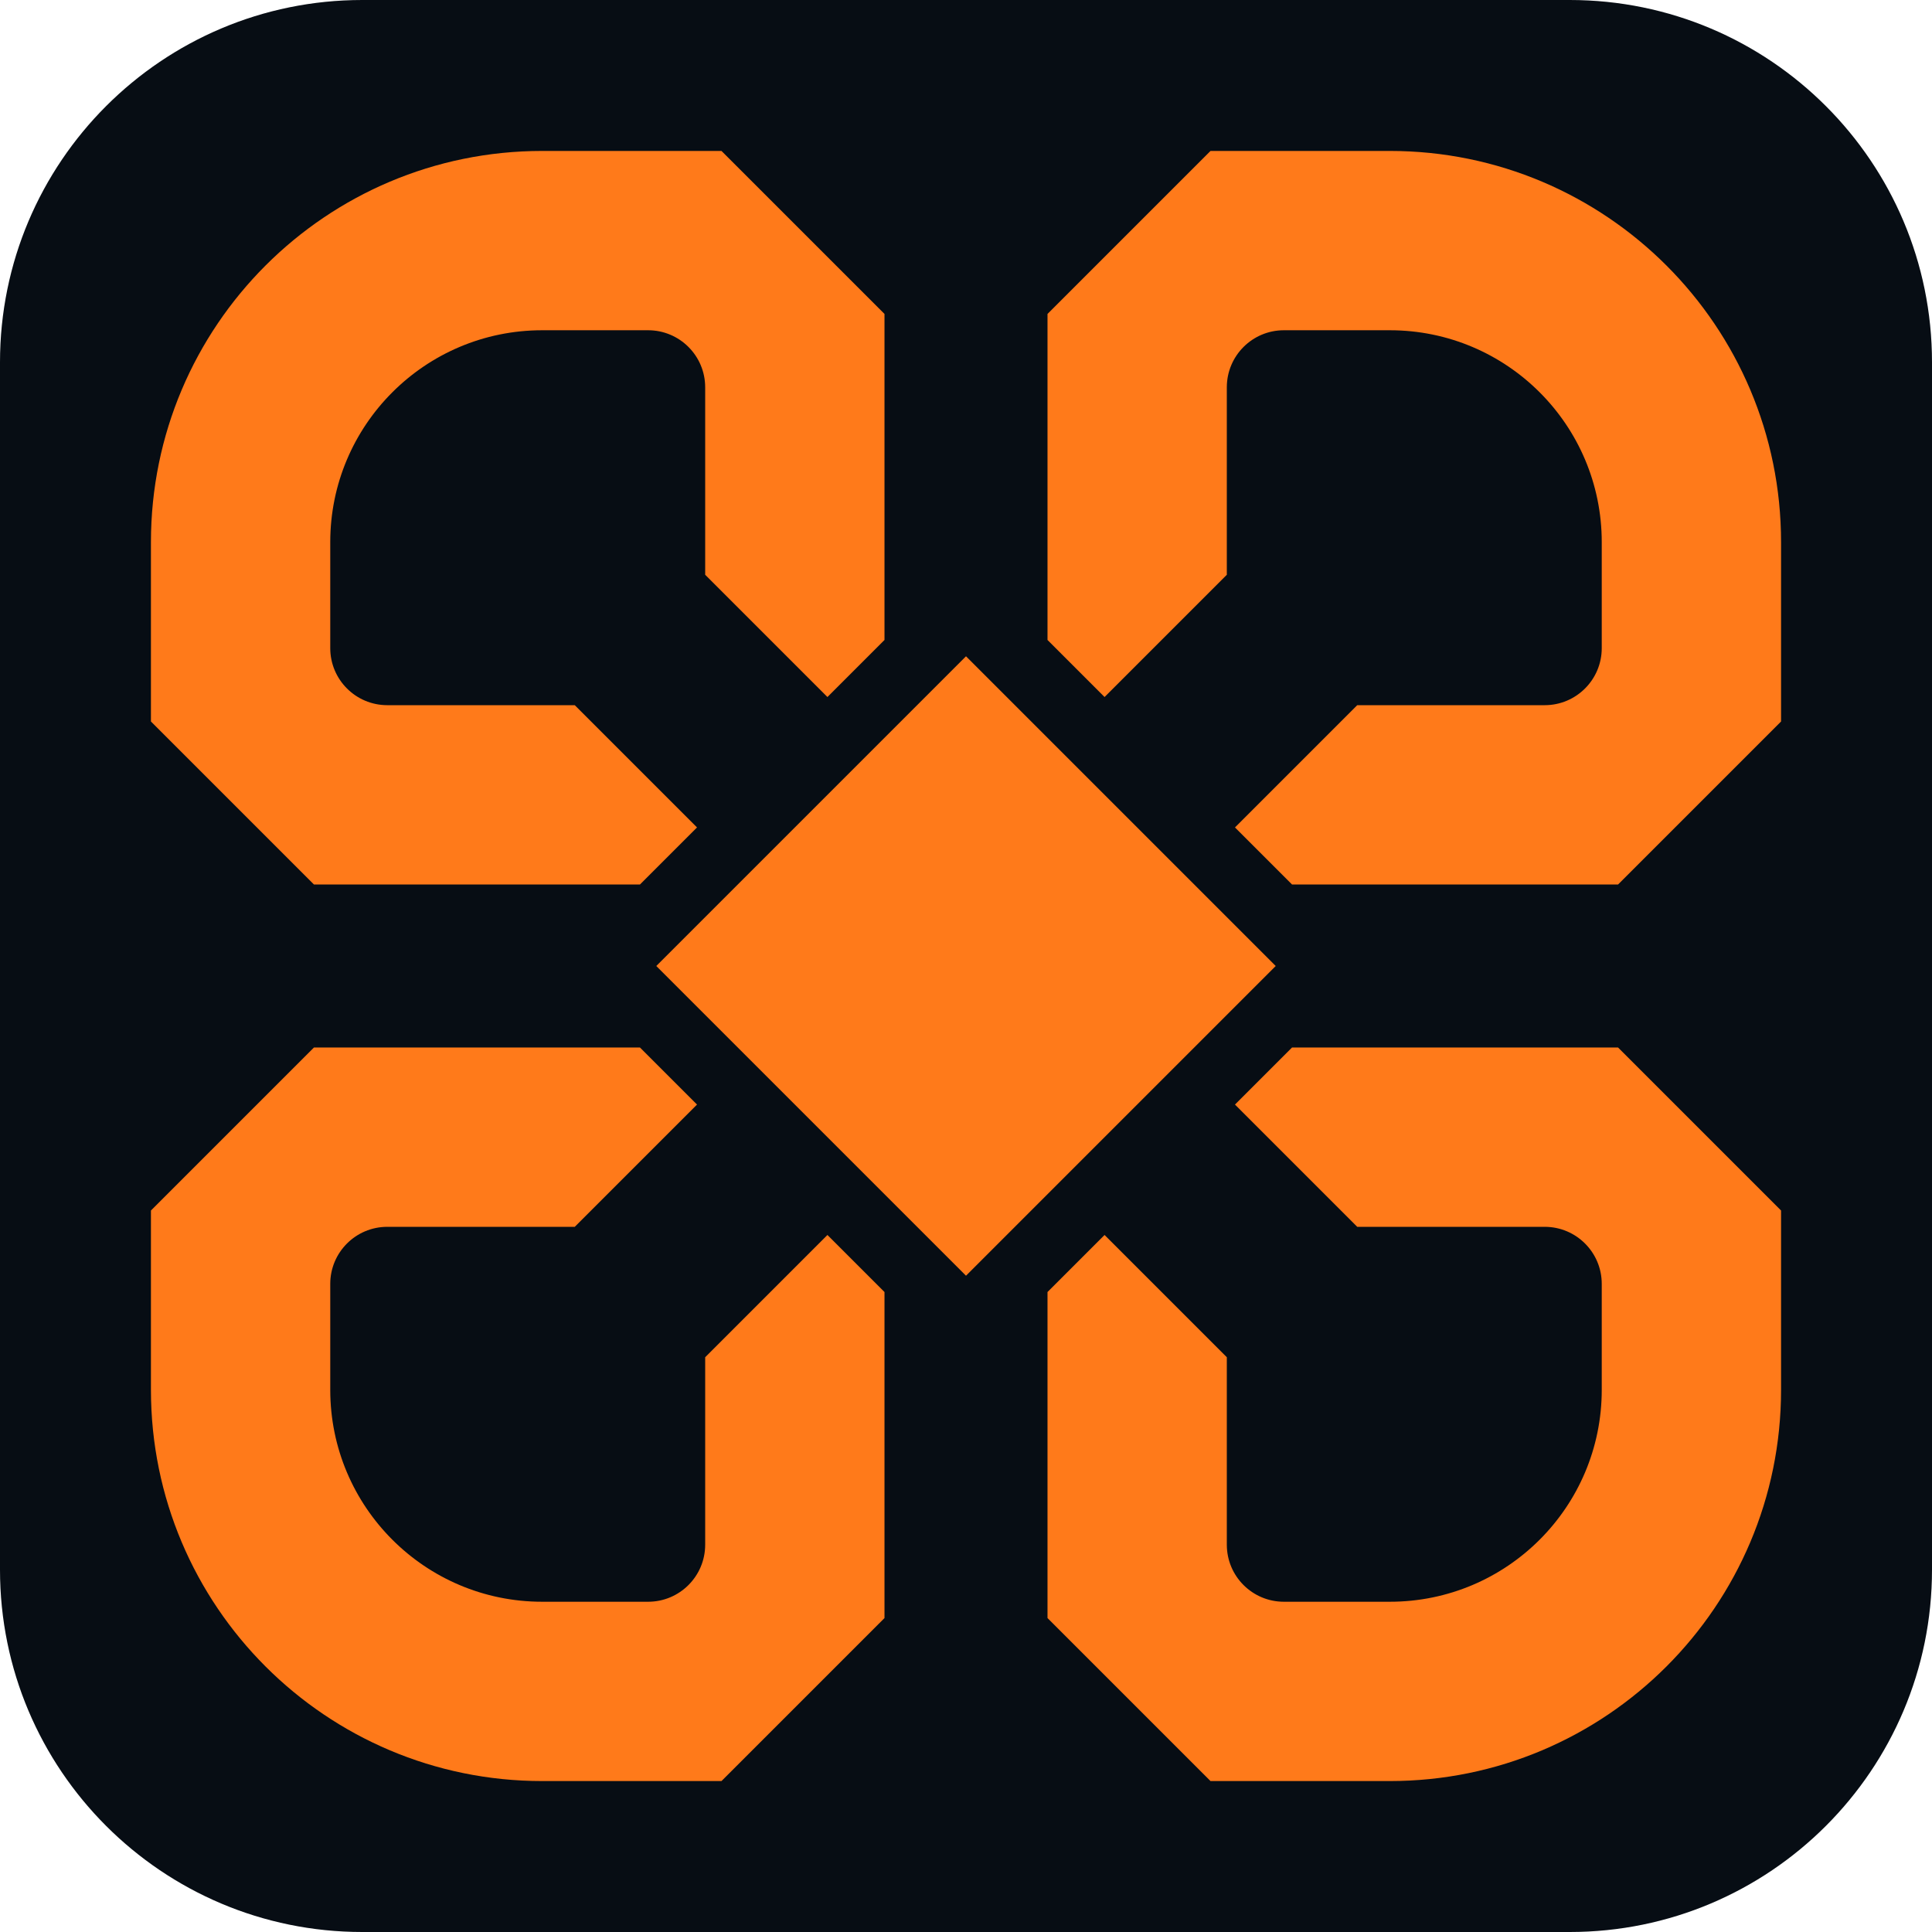
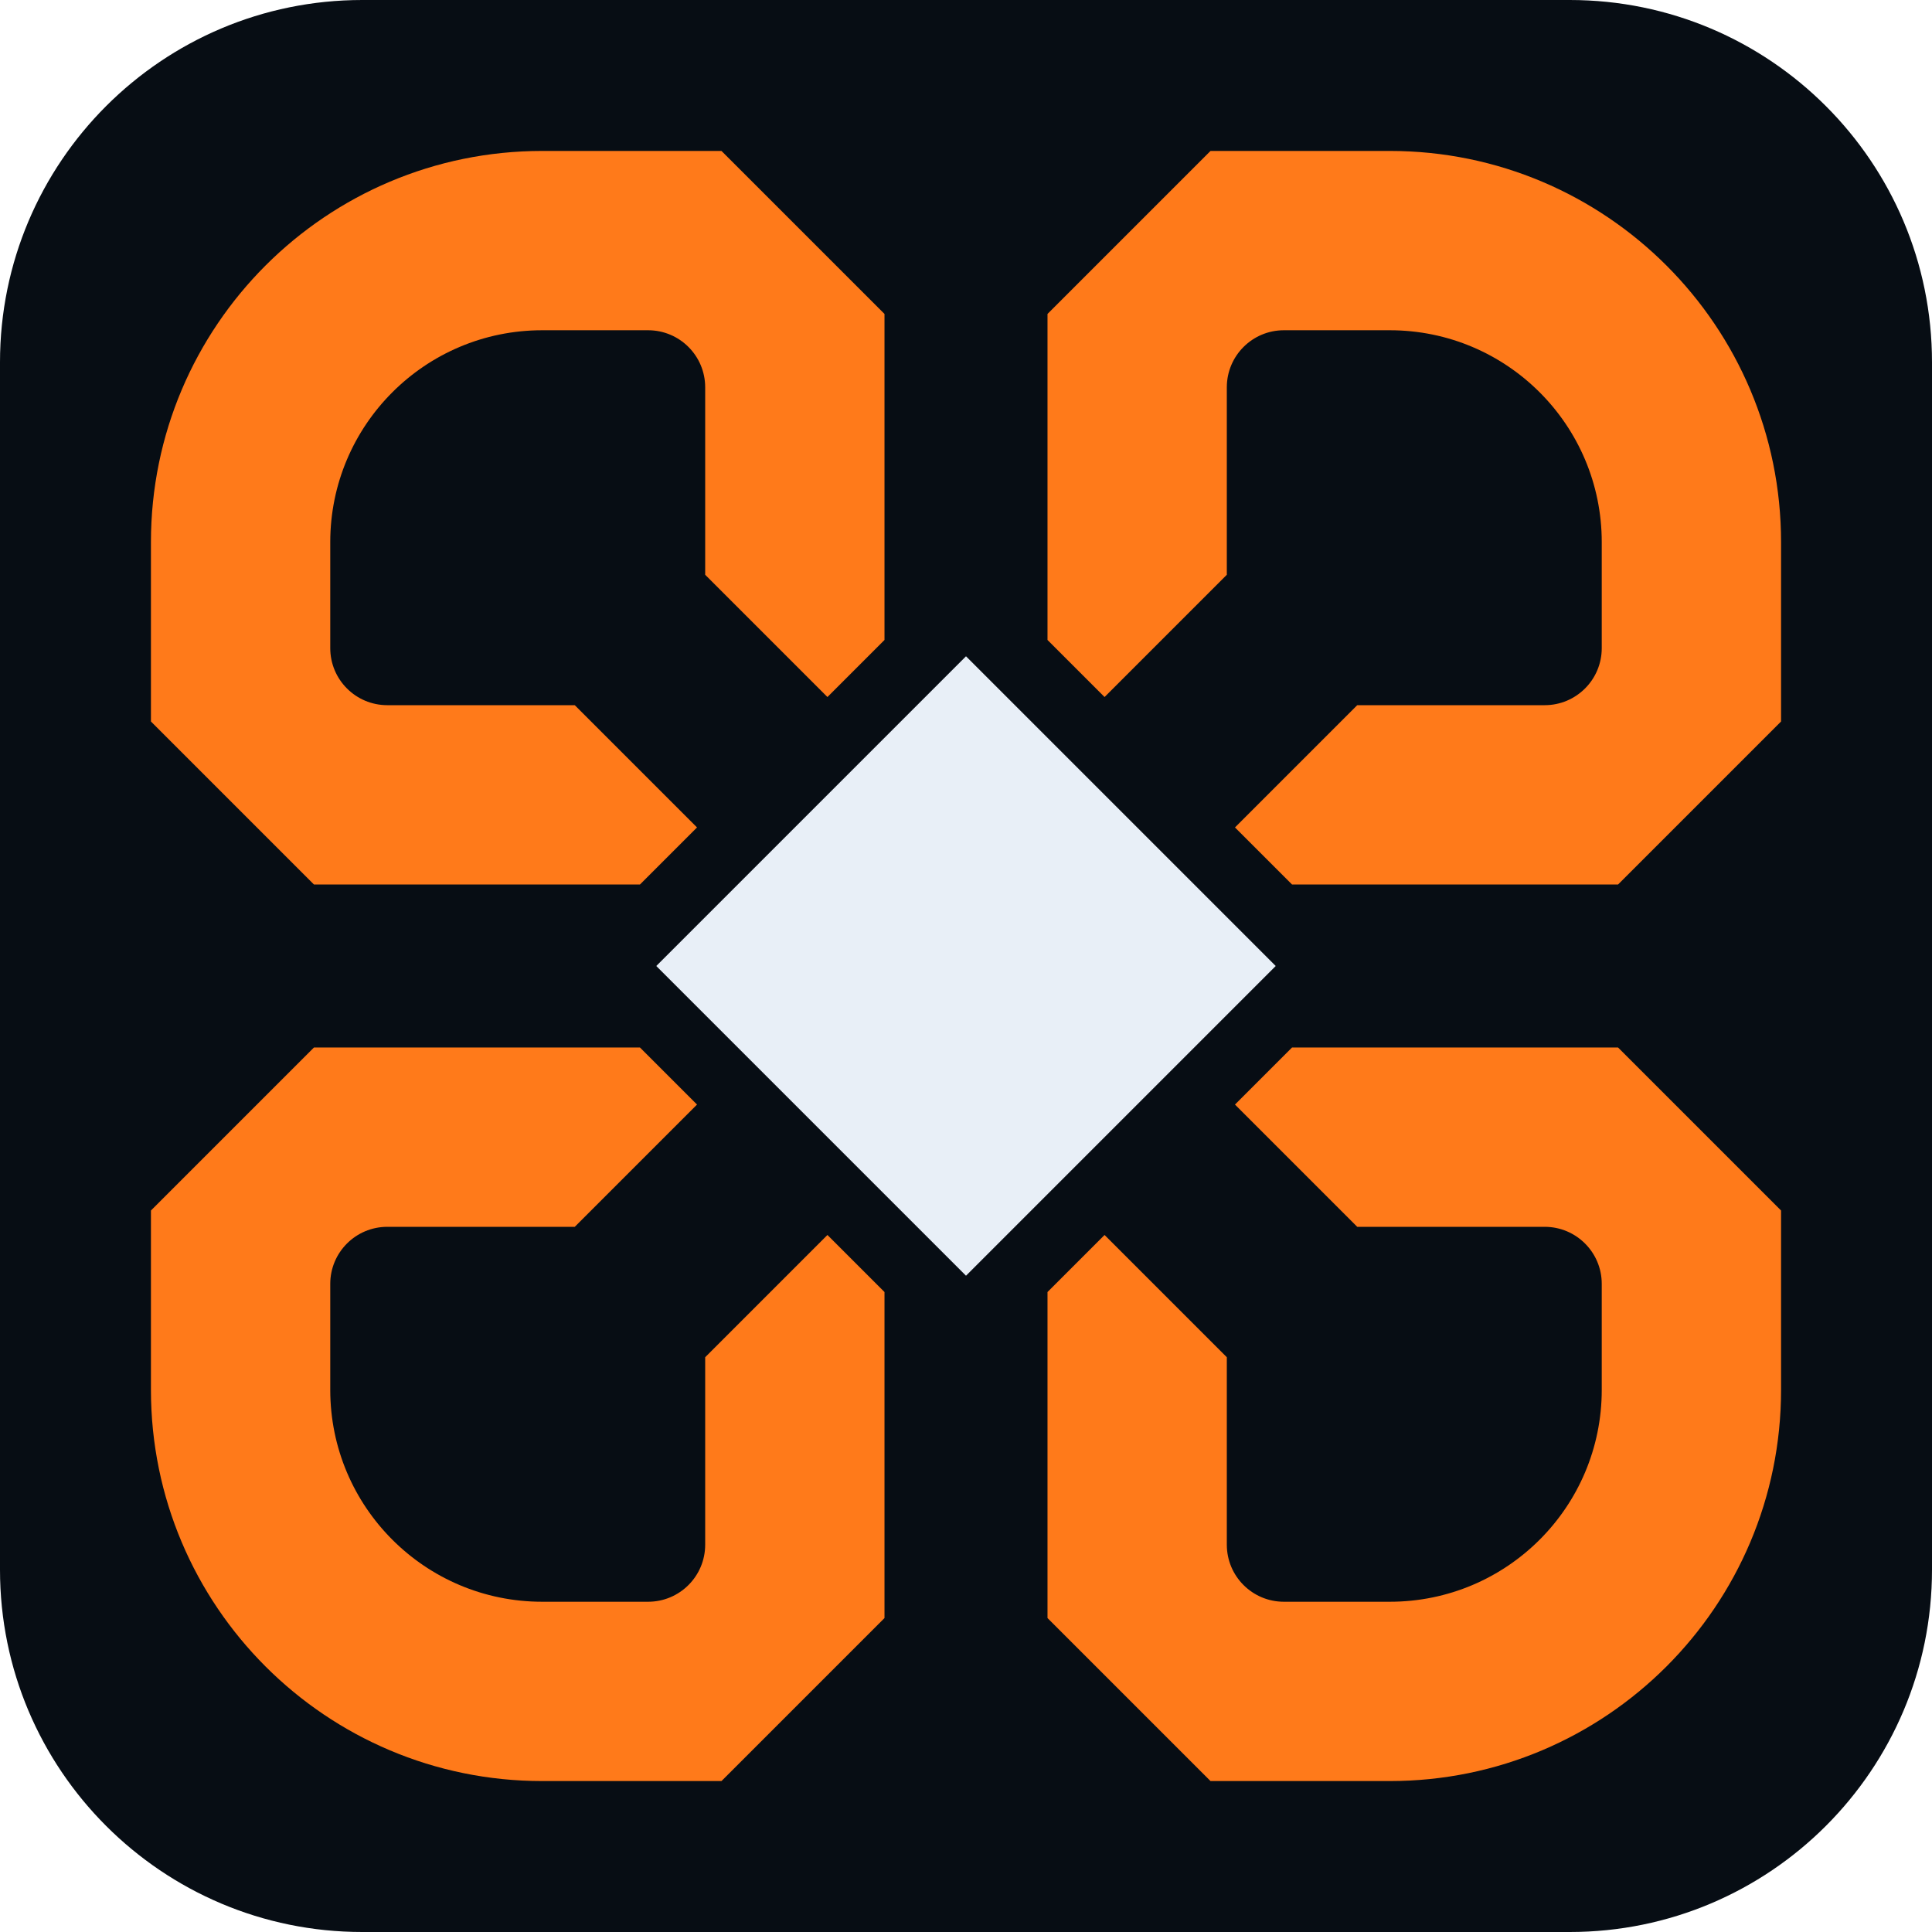
<svg xmlns="http://www.w3.org/2000/svg" xmlns:xlink="http://www.w3.org/1999/xlink" width="64" height="64" viewBox="0 0 64 64" role="img" aria-label="CMD &amp; CTRL">
  <defs>
    <path id="c" d="M-10-40V-80L-30-100H-52A48 48 0 0 0-100-52V-30L-80-10H-40L-33-17L-48-32H-71A7 7 0 0 1-78-39V-52A26 26 0 0 1-52-78H-39A7 7 0 0 1-32-71V-48L-17-33Z" />
  </defs>
  <rect width="64" height="64" rx="12" fill="#070d14" />
  <g transform="translate(32 32) scale(0.27)" fill="#ff7a1a">
    <use href="#c" xlink:href="#c" />
    <use href="#c" xlink:href="#c" transform="scale(-1 1)" />
    <use href="#c" xlink:href="#c" transform="scale(1 -1)" />
    <use href="#c" xlink:href="#c" transform="scale(-1 -1)" />
-     <path d="M0-38L38 0L0 38L-38 0Z" />
+     <path d="M0-38L38 0L0 38L-38 0Z" fill="#e8eff7" />
  </g>
</svg>
